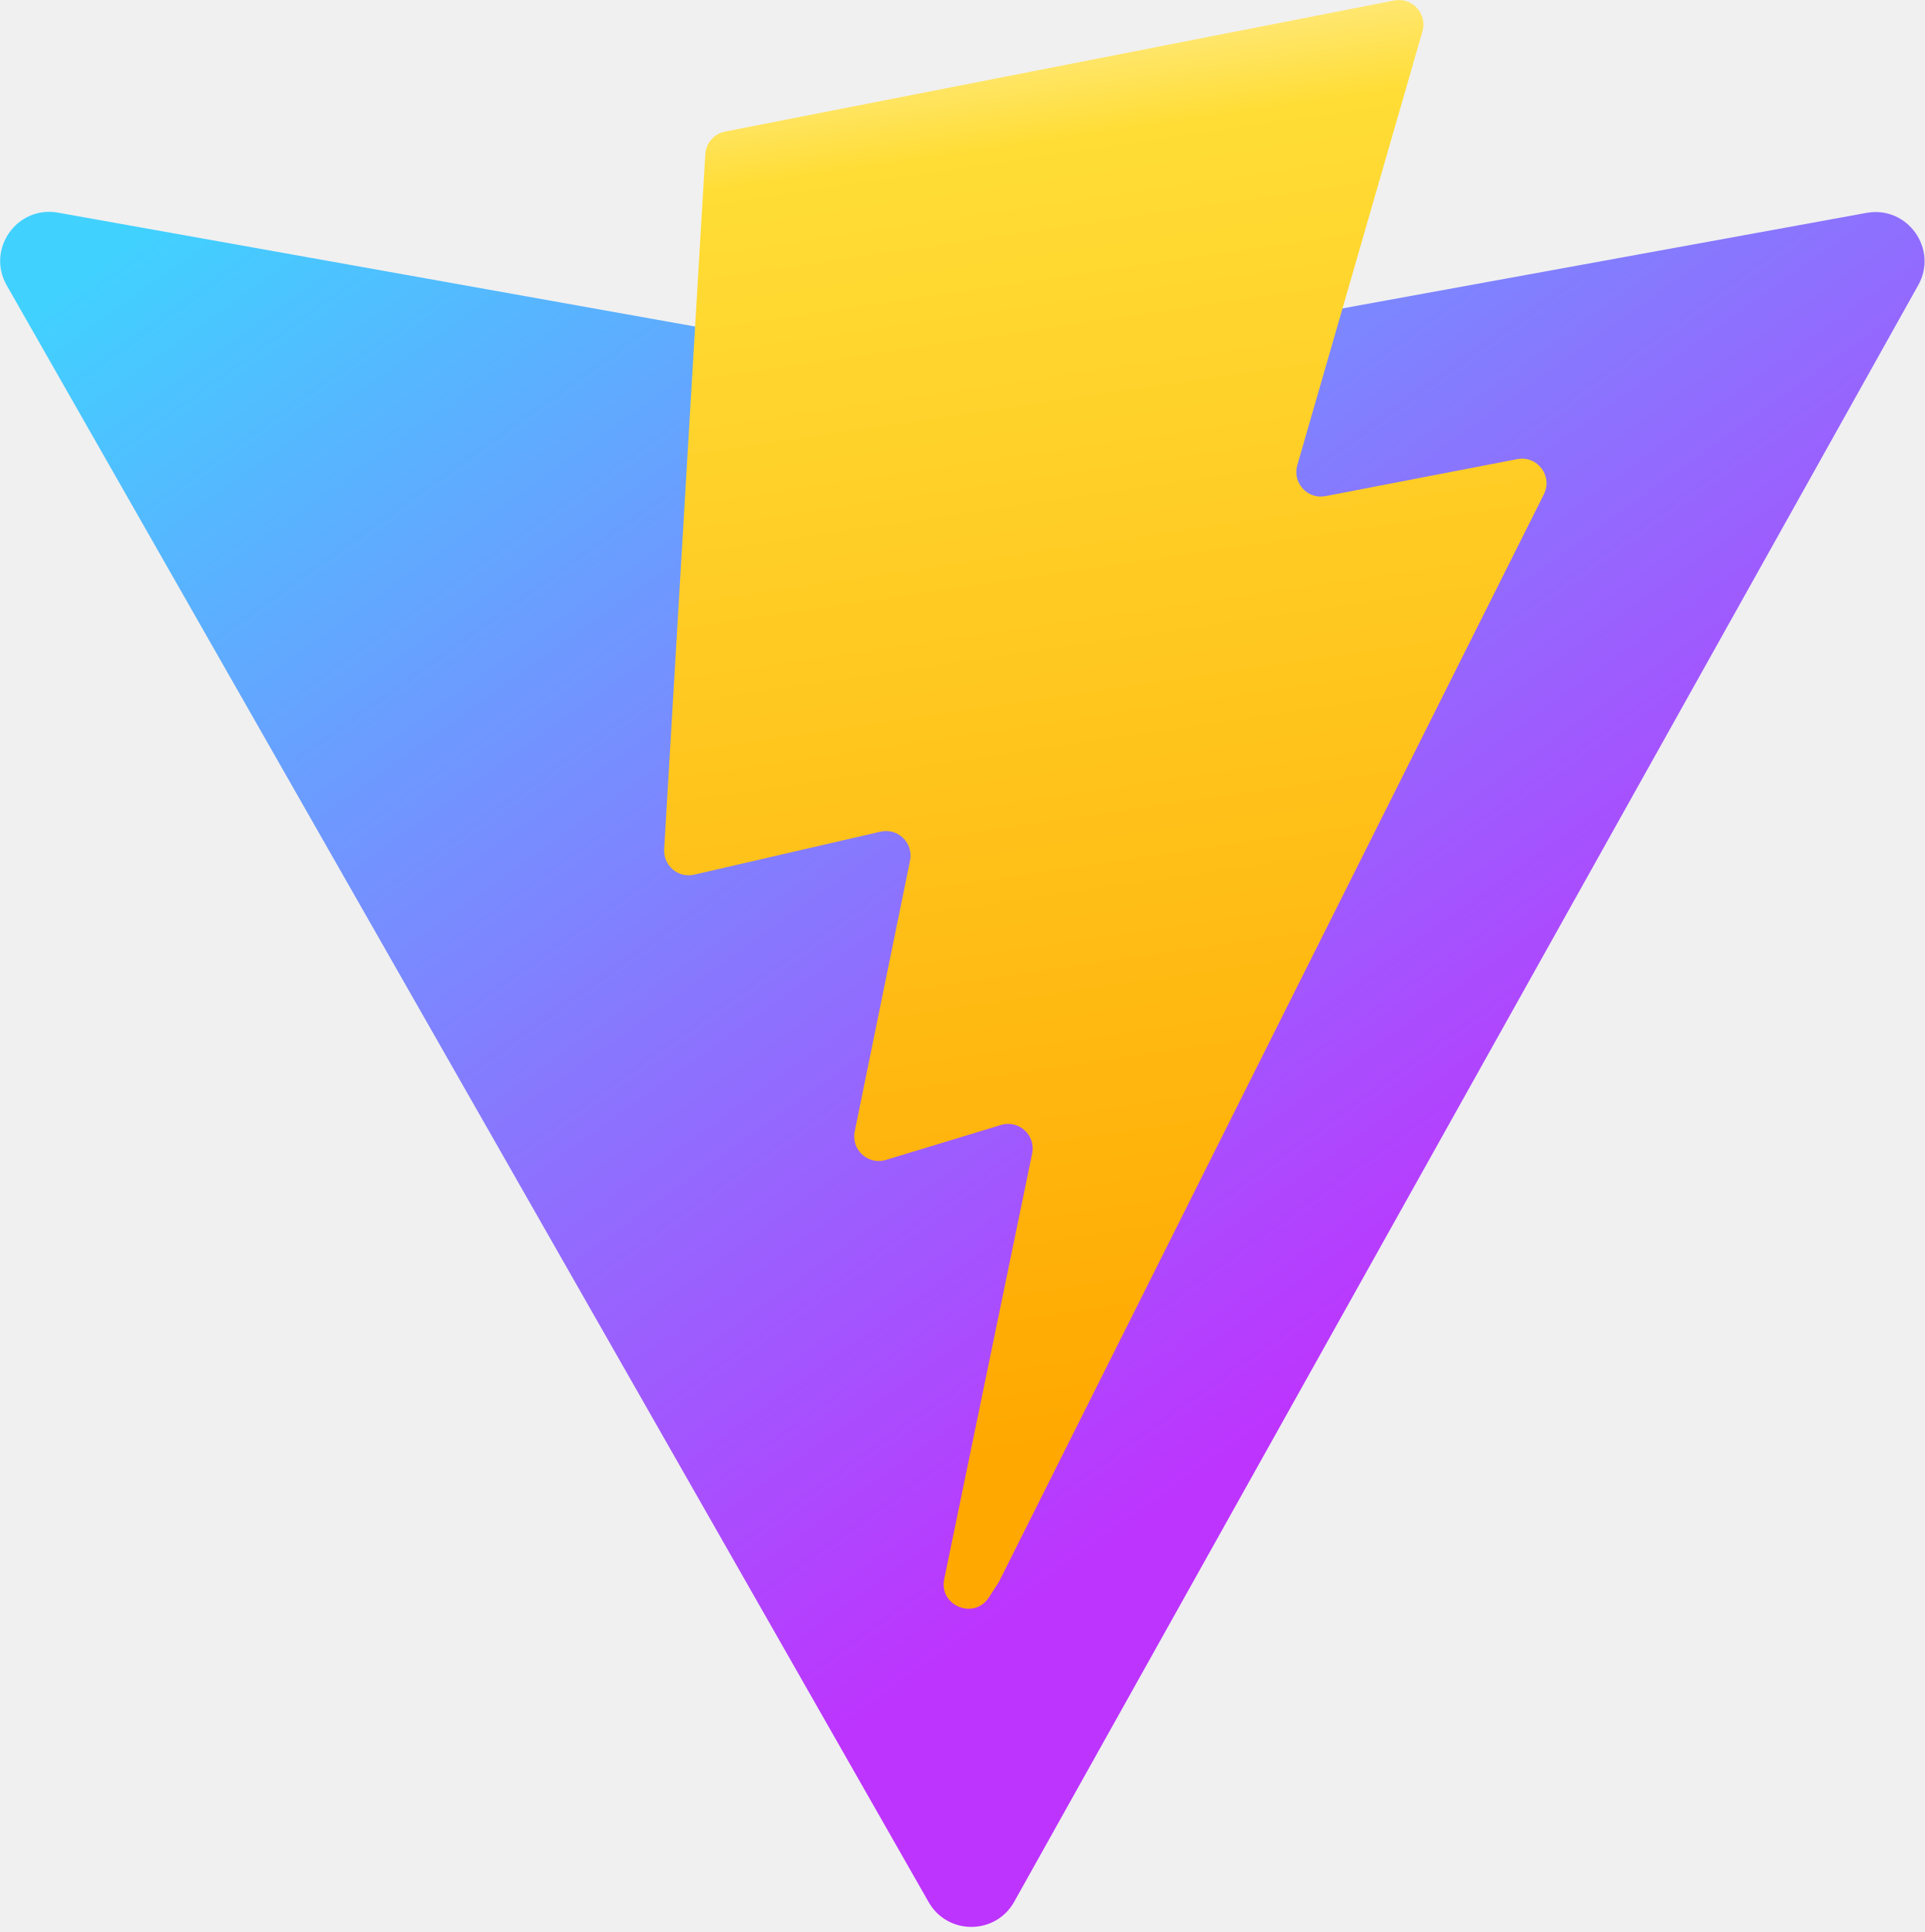
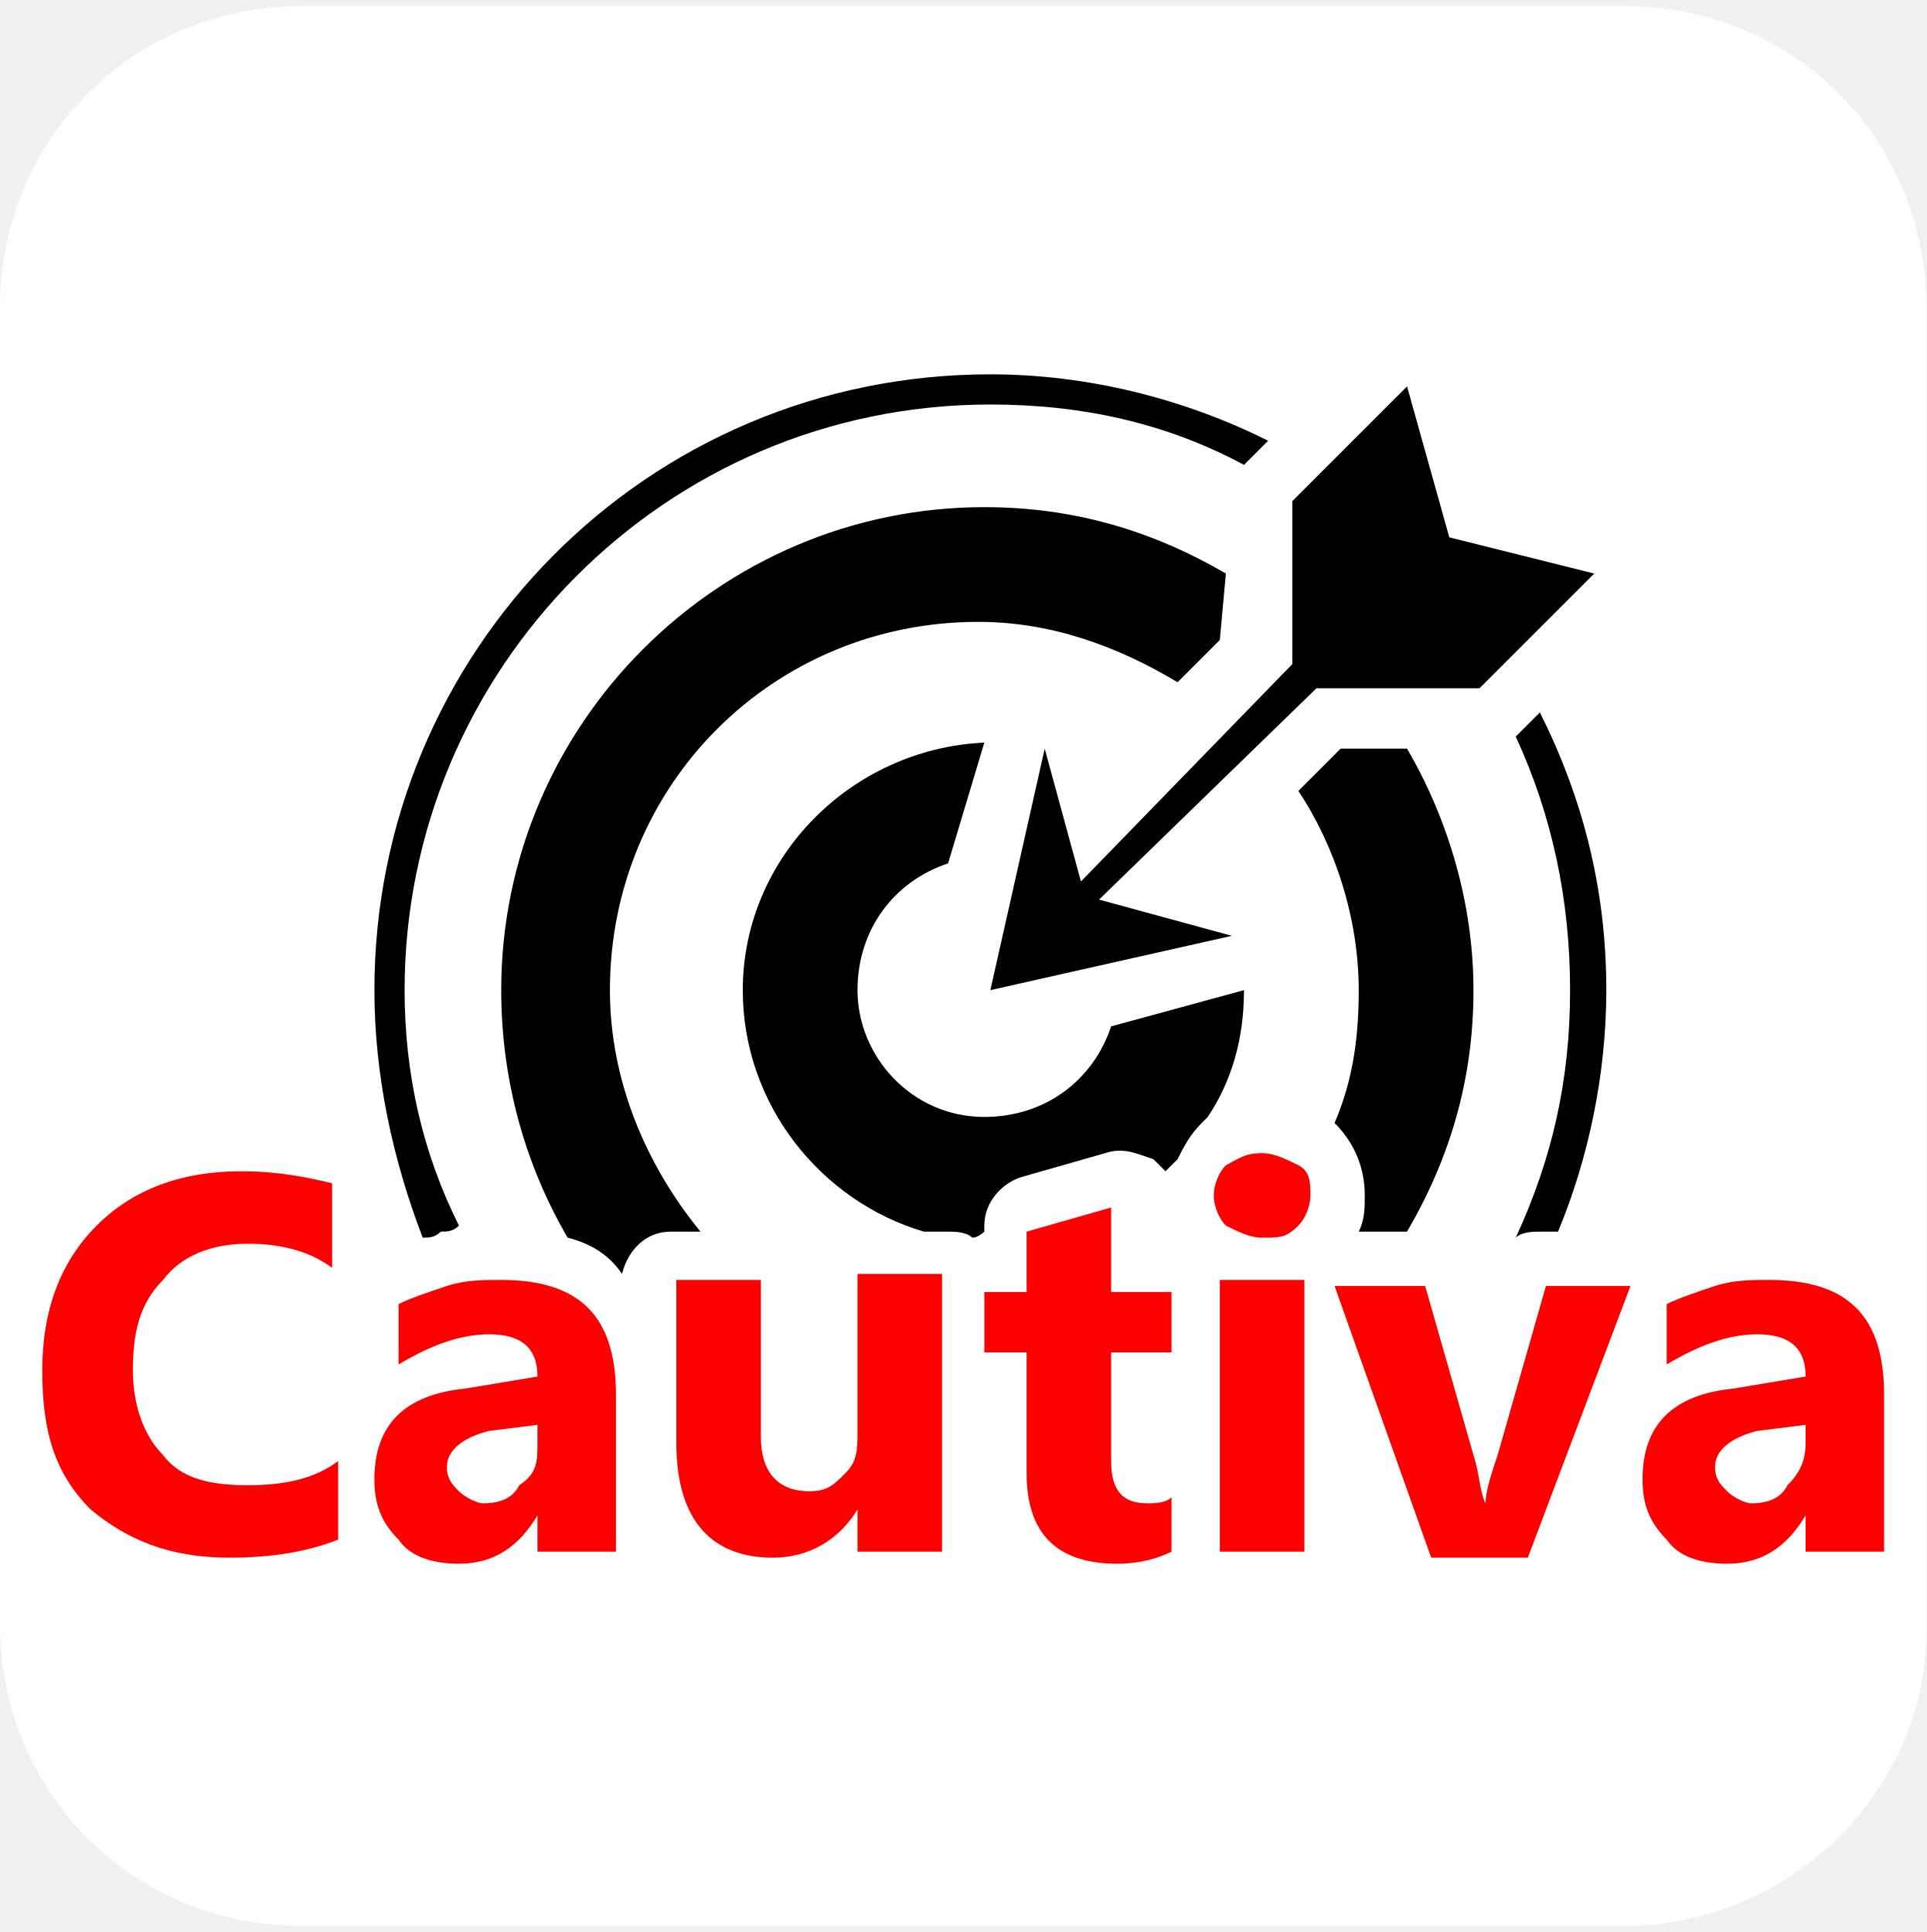
- <svg xmlns="http://www.w3.org/2000/svg" aria-hidden="true" role="img" class="iconify iconify--logos" width="31.88" height="32" preserveAspectRatio="xMidYMid meet" viewBox="0 0 256 257">
-   <defs>
-     <linearGradient id="IconifyId1813088fe1fbc01fb466" x1="-.828%" x2="57.636%" y1="7.652%" y2="78.411%">
-       <stop offset="0%" stop-color="#41D1FF" />
-       <stop offset="100%" stop-color="#BD34FE" />
-     </linearGradient>
-     <linearGradient id="IconifyId1813088fe1fbc01fb467" x1="43.376%" x2="50.316%" y1="2.242%" y2="89.03%">
-       <stop offset="0%" stop-color="#FFEA83" />
-       <stop offset="8.333%" stop-color="#FFDD35" />
-       <stop offset="100%" stop-color="#FFA800" />
-     </linearGradient>
-   </defs>
-   <path fill="url(#IconifyId1813088fe1fbc01fb466)" d="M255.153 37.938L134.897 252.976c-2.483 4.44-8.862 4.466-11.382.048L.875 37.958c-2.746-4.814 1.371-10.646 6.827-9.67l120.385 21.517a6.537 6.537 0 0 0 2.322-.004l117.867-21.483c5.438-.991 9.574 4.796 6.877 9.62Z" />
-   <path fill="url(#IconifyId1813088fe1fbc01fb467)" d="M185.432.063L96.44 17.501a3.268 3.268 0 0 0-2.634 3.014l-5.474 92.456a3.268 3.268 0 0 0 3.997 3.378l24.777-5.718c2.318-.535 4.413 1.507 3.936 3.838l-7.361 36.047c-.495 2.426 1.782 4.5 4.151 3.78l15.304-4.649c2.372-.72 4.652 1.36 4.15 3.788l-11.698 56.621c-.732 3.542 3.979 5.473 5.943 2.437l1.313-2.028l72.516-144.72c1.215-2.423-.88-5.186-3.54-4.672l-25.505 4.922c-2.396.462-4.435-1.77-3.759-4.114l16.646-57.705c.677-2.35-1.37-4.583-3.769-4.113Z" />
+ <svg xmlns="http://www.w3.org/2000/svg" version="1.1" id="Layer_1" x="0px" y="0px" viewBox="0 0 31.9 32" style="enable-background:new 0 0 31.9 32;" xml:space="preserve">
+   <style type="text/css">
+ 	.st0{fill:#FFFFFF;}
+ 	.st1{fill-rule:evenodd;clip-rule:evenodd;}
+ 	.st2{fill:#FF0000;}
+ </style>
+   <path class="st0" d="M26.9,31.9H5c-2.8,0-5-2.2-5-5V5.1c0-2.8,2.2-5,5-5h21.9c2.8,0,5,2.2,5,5v21.9C31.9,29.7,29.6,31.9,26.9,31.9z" />
+   <path class="st1" d="M25.8,20.4c0.5-1.2,0.8-2.6,0.8-4c0-1.7-0.4-3.2-1.1-4.6l-0.4,0.4c0.6,1.3,0.9,2.7,0.9,4.2  c0,1.5-0.3,2.8-0.9,4.1c0.1-0.1,0.3-0.1,0.4-0.1H25.8z M6.7,16.4c0-5.3,4.3-9.7,9.7-9.7c1.5,0,2.9,0.3,4.2,1L21,7.3  c-1.4-0.7-3-1.1-4.6-1.1c-5.7,0-10.2,4.6-10.2,10.2c0,1.4,0.3,2.8,0.8,4.1c0.1,0,0.2,0,0.3-0.1c0.1,0,0.2,0,0.3-0.1  C7,19.1,6.7,17.8,6.7,16.4z M16.3,12.3c-2.2,0.1-4,1.9-4,4.1c0,1.9,1.3,3.5,3,4h0.4c0.1,0,0.3,0,0.4,0.1c0.1,0,0.2-0.1,0.2-0.1v-0.1  c0-0.4,0.3-0.7,0.6-0.8l1.4-0.4c0.3-0.1,0.5,0,0.8,0.1c0.1,0.1,0.2,0.2,0.2,0.2c0.1-0.1,0.1-0.1,0.2-0.2c0.1-0.2,0.2-0.4,0.4-0.6  c0,0,0.1-0.1,0.1-0.1c0.4-0.6,0.6-1.3,0.6-2.1L18.4,17c-0.3,0.9-1.1,1.5-2.1,1.5c-1.2,0-2.1-1-2.1-2.1c0-1,0.6-1.8,1.5-2.1  L16.3,12.3z M23.3,20.4c0.7-1.2,1.1-2.5,1.1-4c0-1.4-0.4-2.8-1.1-4l-1.1,0l-0.7,0.7c0.6,0.9,1,2.1,1,3.3c0,0.8-0.1,1.5-0.4,2.2  c0,0,0,0,0,0c0.3,0.3,0.5,0.7,0.5,1.2c0,0.2,0,0.4-0.1,0.6H23.3z M20.3,9.5c-1.2-0.7-2.5-1.1-4-1.1c-4.4,0-8,3.6-8,8  c0,1.5,0.4,2.9,1.1,4.1c0.4,0.1,0.7,0.3,0.9,0.6c0.1-0.4,0.4-0.7,0.8-0.7h0.5c-0.9-1.1-1.5-2.5-1.5-4c0-3.4,2.7-6.1,6.1-6.1  c1.2,0,2.3,0.4,3.3,1l0.7-0.7L20.3,9.5z M23.3,6.4l-1.9,1.9l0,2.7l-3.5,3.6l-0.6-2.2l-0.9,4l4-0.9l-2.2-0.6l3.6-3.5l2.7,0l1.9-1.9  l-2.4-0.6L23.3,6.4z" />
+   <path class="st2" d="M29.9,23.9v-0.3l-0.8,0.1c-0.4,0.1-0.7,0.3-0.7,0.6c0,0.2,0.1,0.3,0.2,0.4c0.1,0.1,0.3,0.2,0.4,0.2  c0.3,0,0.5-0.1,0.6-0.3C29.8,24.4,29.9,24.2,29.9,23.9 M27,21.3l-1.7,4.5h-1.6l-1.6-4.5h1.5l0.8,2.8c0.1,0.3,0.1,0.6,0.2,0.8h0  c0-0.2,0.1-0.5,0.2-0.8l0.8-2.8H27z M21.6,25.7h-1.4v-4.5h1.4V25.7z M20.9,20.5c-0.2,0-0.4-0.1-0.6-0.2c-0.1-0.1-0.2-0.3-0.2-0.5  c0-0.2,0.1-0.4,0.2-0.5c0.2-0.1,0.3-0.2,0.6-0.2c0.2,0,0.4,0.1,0.6,0.2c0.2,0.1,0.2,0.3,0.2,0.5c0,0.2-0.1,0.4-0.2,0.5  C21.3,20.5,21.2,20.5,20.9,20.5z M19.4,25.7c-0.2,0.1-0.5,0.2-0.9,0.2c-1,0-1.5-0.5-1.5-1.5v-2h-0.7v-1h0.7v-1l1.4-0.4v1.4h1v1h-1  v1.8c0,0.5,0.2,0.7,0.6,0.7c0.1,0,0.3,0,0.4-0.1V25.7z M15.6,25.7h-1.4V25h0c-0.3,0.5-0.8,0.8-1.4,0.8c-1,0-1.6-0.6-1.6-1.9v-2.7  h1.4v2.6c0,0.6,0.3,0.9,0.8,0.9c0.3,0,0.4-0.1,0.6-0.3c0.2-0.2,0.2-0.4,0.2-0.7v-2.6h1.4V25.7z M8.9,23.9v-0.3l-0.8,0.1  c-0.4,0.1-0.7,0.3-0.7,0.6c0,0.2,0.1,0.3,0.2,0.4c0.1,0.1,0.3,0.2,0.4,0.2c0.3,0,0.5-0.1,0.6-0.3C8.9,24.4,8.9,24.2,8.9,23.9z   M10.2,25.7H8.9v-0.6h0c-0.3,0.5-0.7,0.8-1.3,0.8c-0.4,0-0.8-0.1-1-0.4c-0.3-0.3-0.4-0.6-0.4-1c0-0.9,0.5-1.4,1.5-1.5l1.2-0.2  c0-0.5-0.3-0.7-0.8-0.7c-0.5,0-1,0.2-1.5,0.5v-1c0.2-0.1,0.5-0.2,0.8-0.3c0.3-0.1,0.6-0.1,0.9-0.1c1.3,0,1.9,0.6,1.9,1.9V25.7z   M5.6,25.5c-0.5,0.2-1.1,0.3-1.8,0.3c-1,0-1.7-0.3-2.3-0.8c-0.6-0.6-0.8-1.3-0.8-2.3c0-1,0.3-1.8,0.9-2.4C2.2,19.7,3,19.4,4,19.4  c0.6,0,1.1,0.1,1.5,0.2v1.4c-0.4-0.3-0.9-0.4-1.4-0.4c-0.6,0-1.1,0.2-1.4,0.6c-0.4,0.4-0.5,0.9-0.5,1.5c0,0.6,0.2,1.1,0.5,1.4  c0.3,0.4,0.8,0.5,1.4,0.5c0.6,0,1.1-0.1,1.5-0.4V25.5z M31.2,25.7h-1.3v-0.6h0c-0.3,0.5-0.7,0.8-1.3,0.8c-0.4,0-0.8-0.1-1-0.4  c-0.3-0.3-0.4-0.6-0.4-1c0-0.9,0.5-1.4,1.5-1.5l1.2-0.2c0-0.5-0.3-0.7-0.8-0.7s-1,0.2-1.5,0.5v-1c0.2-0.1,0.5-0.2,0.8-0.3  c0.3-0.1,0.6-0.1,0.9-0.1c1.3,0,1.9,0.6,1.9,1.9V25.7z" />
</svg>
